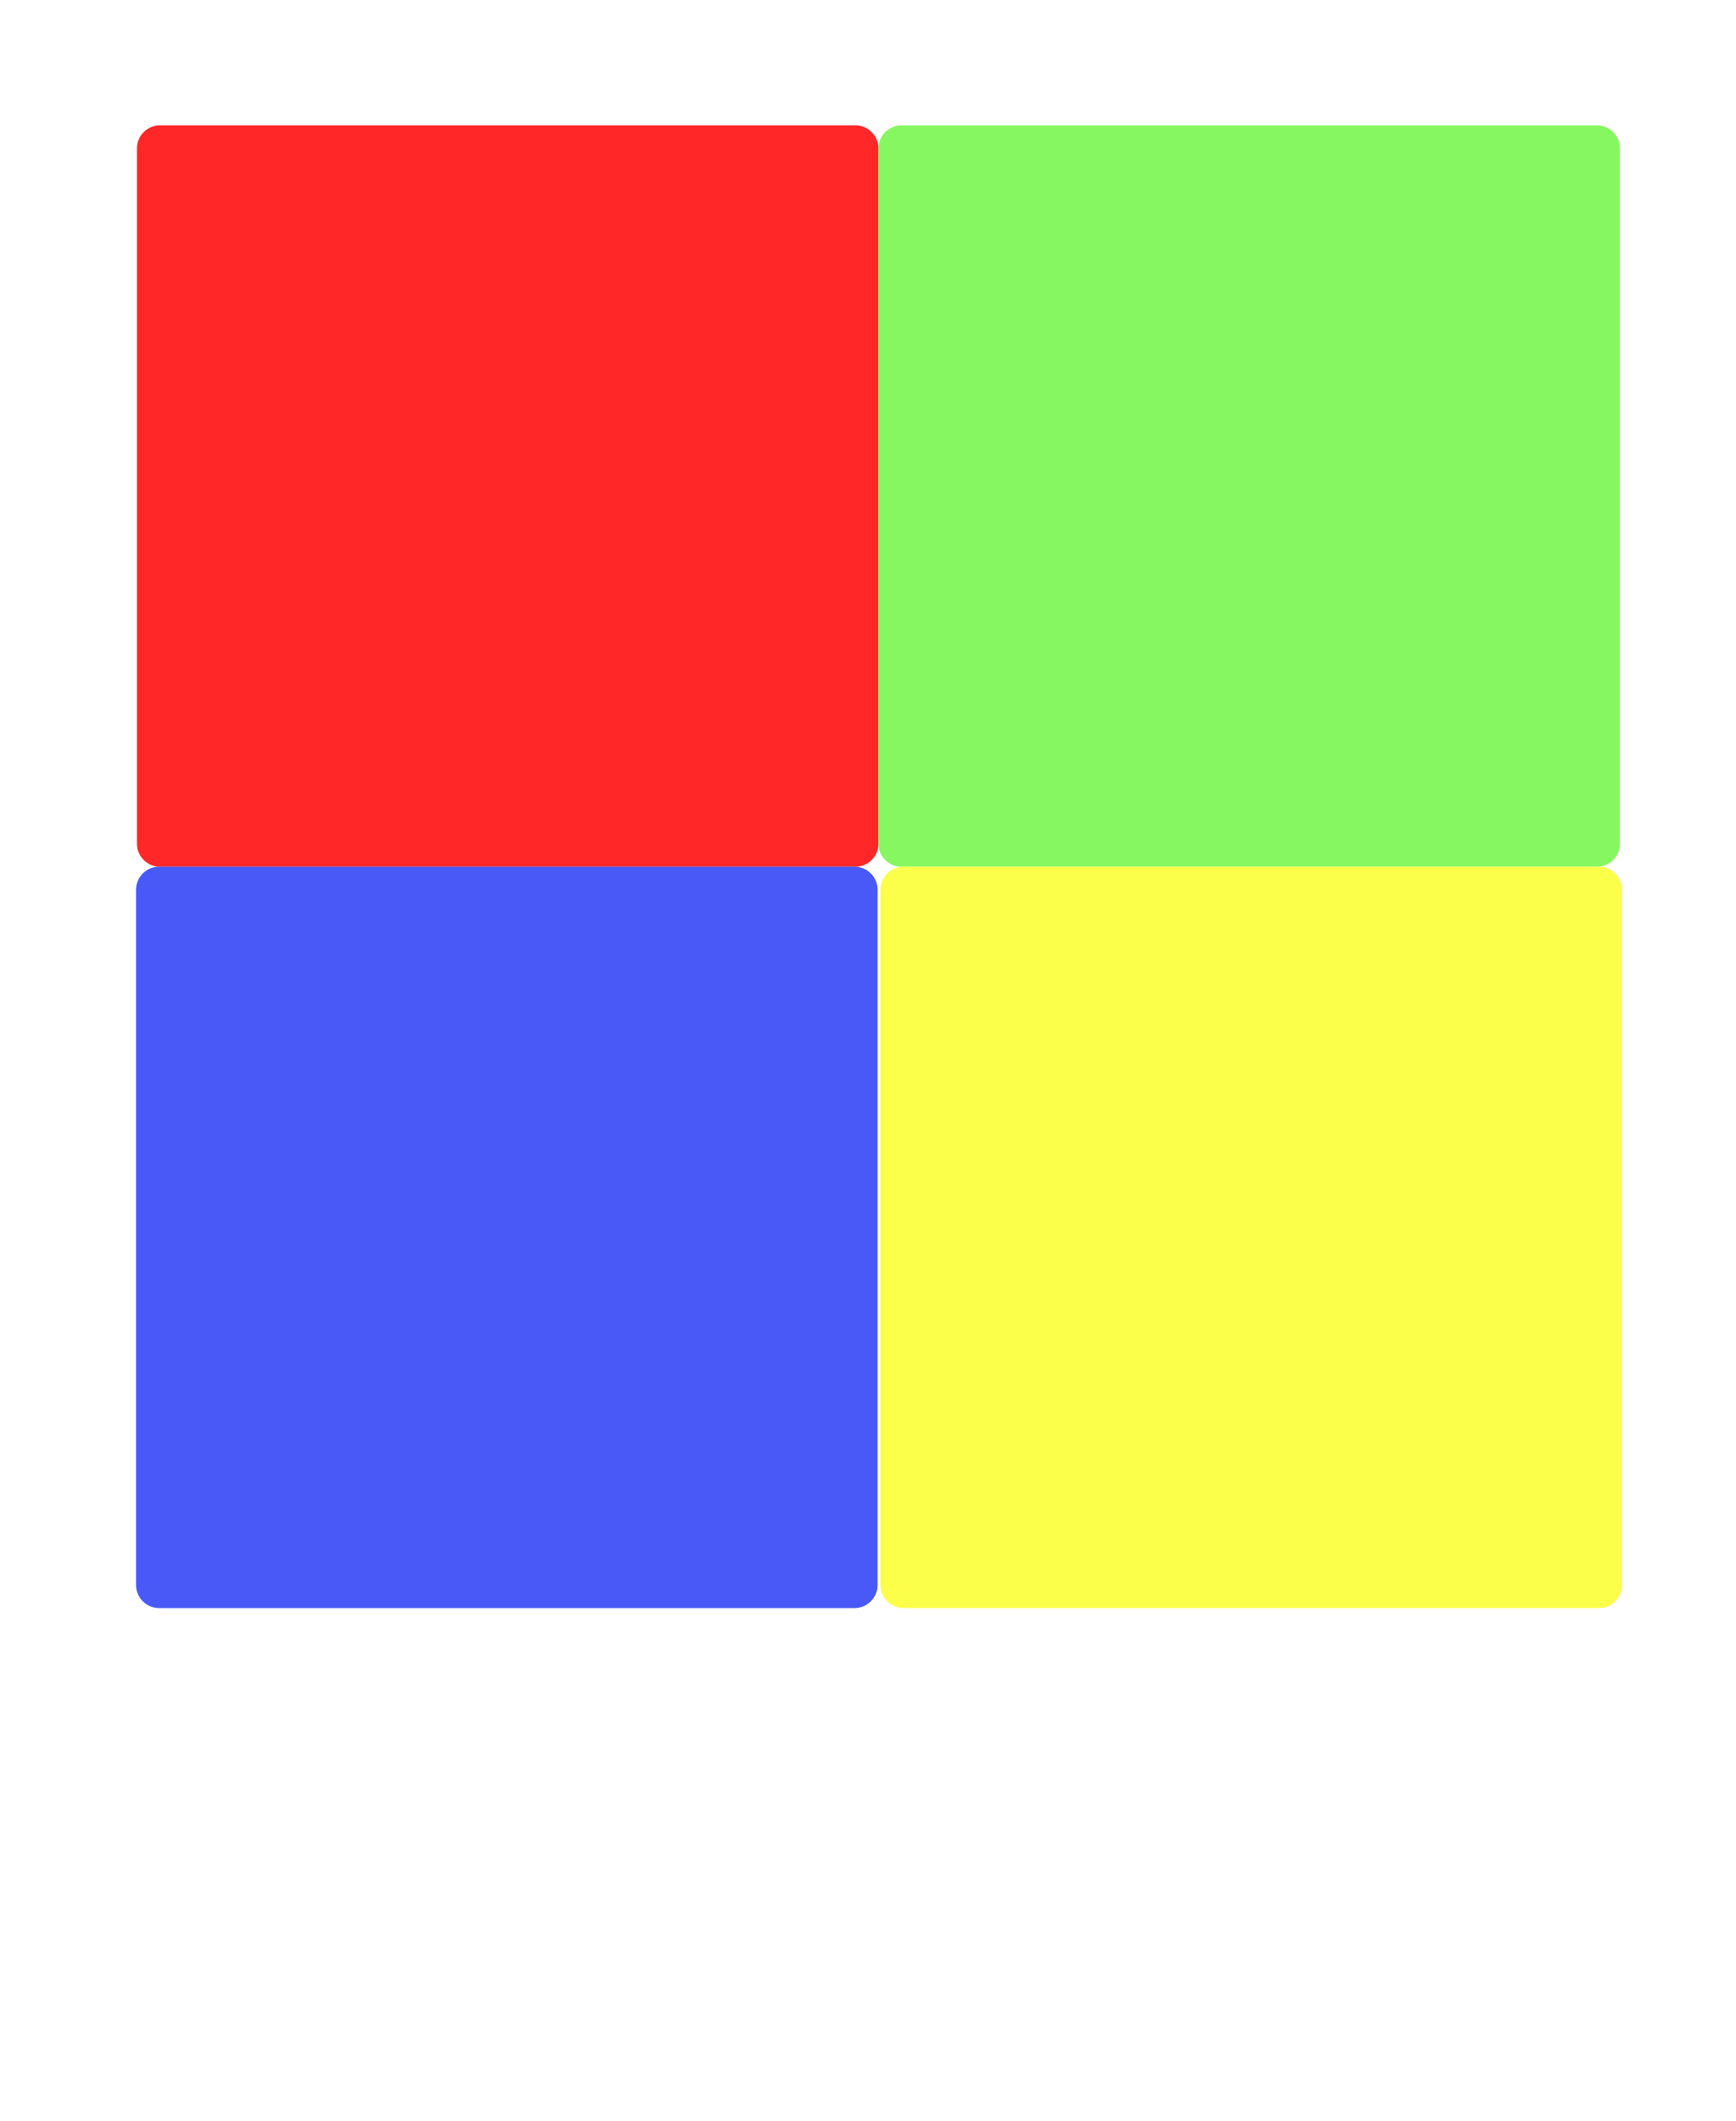
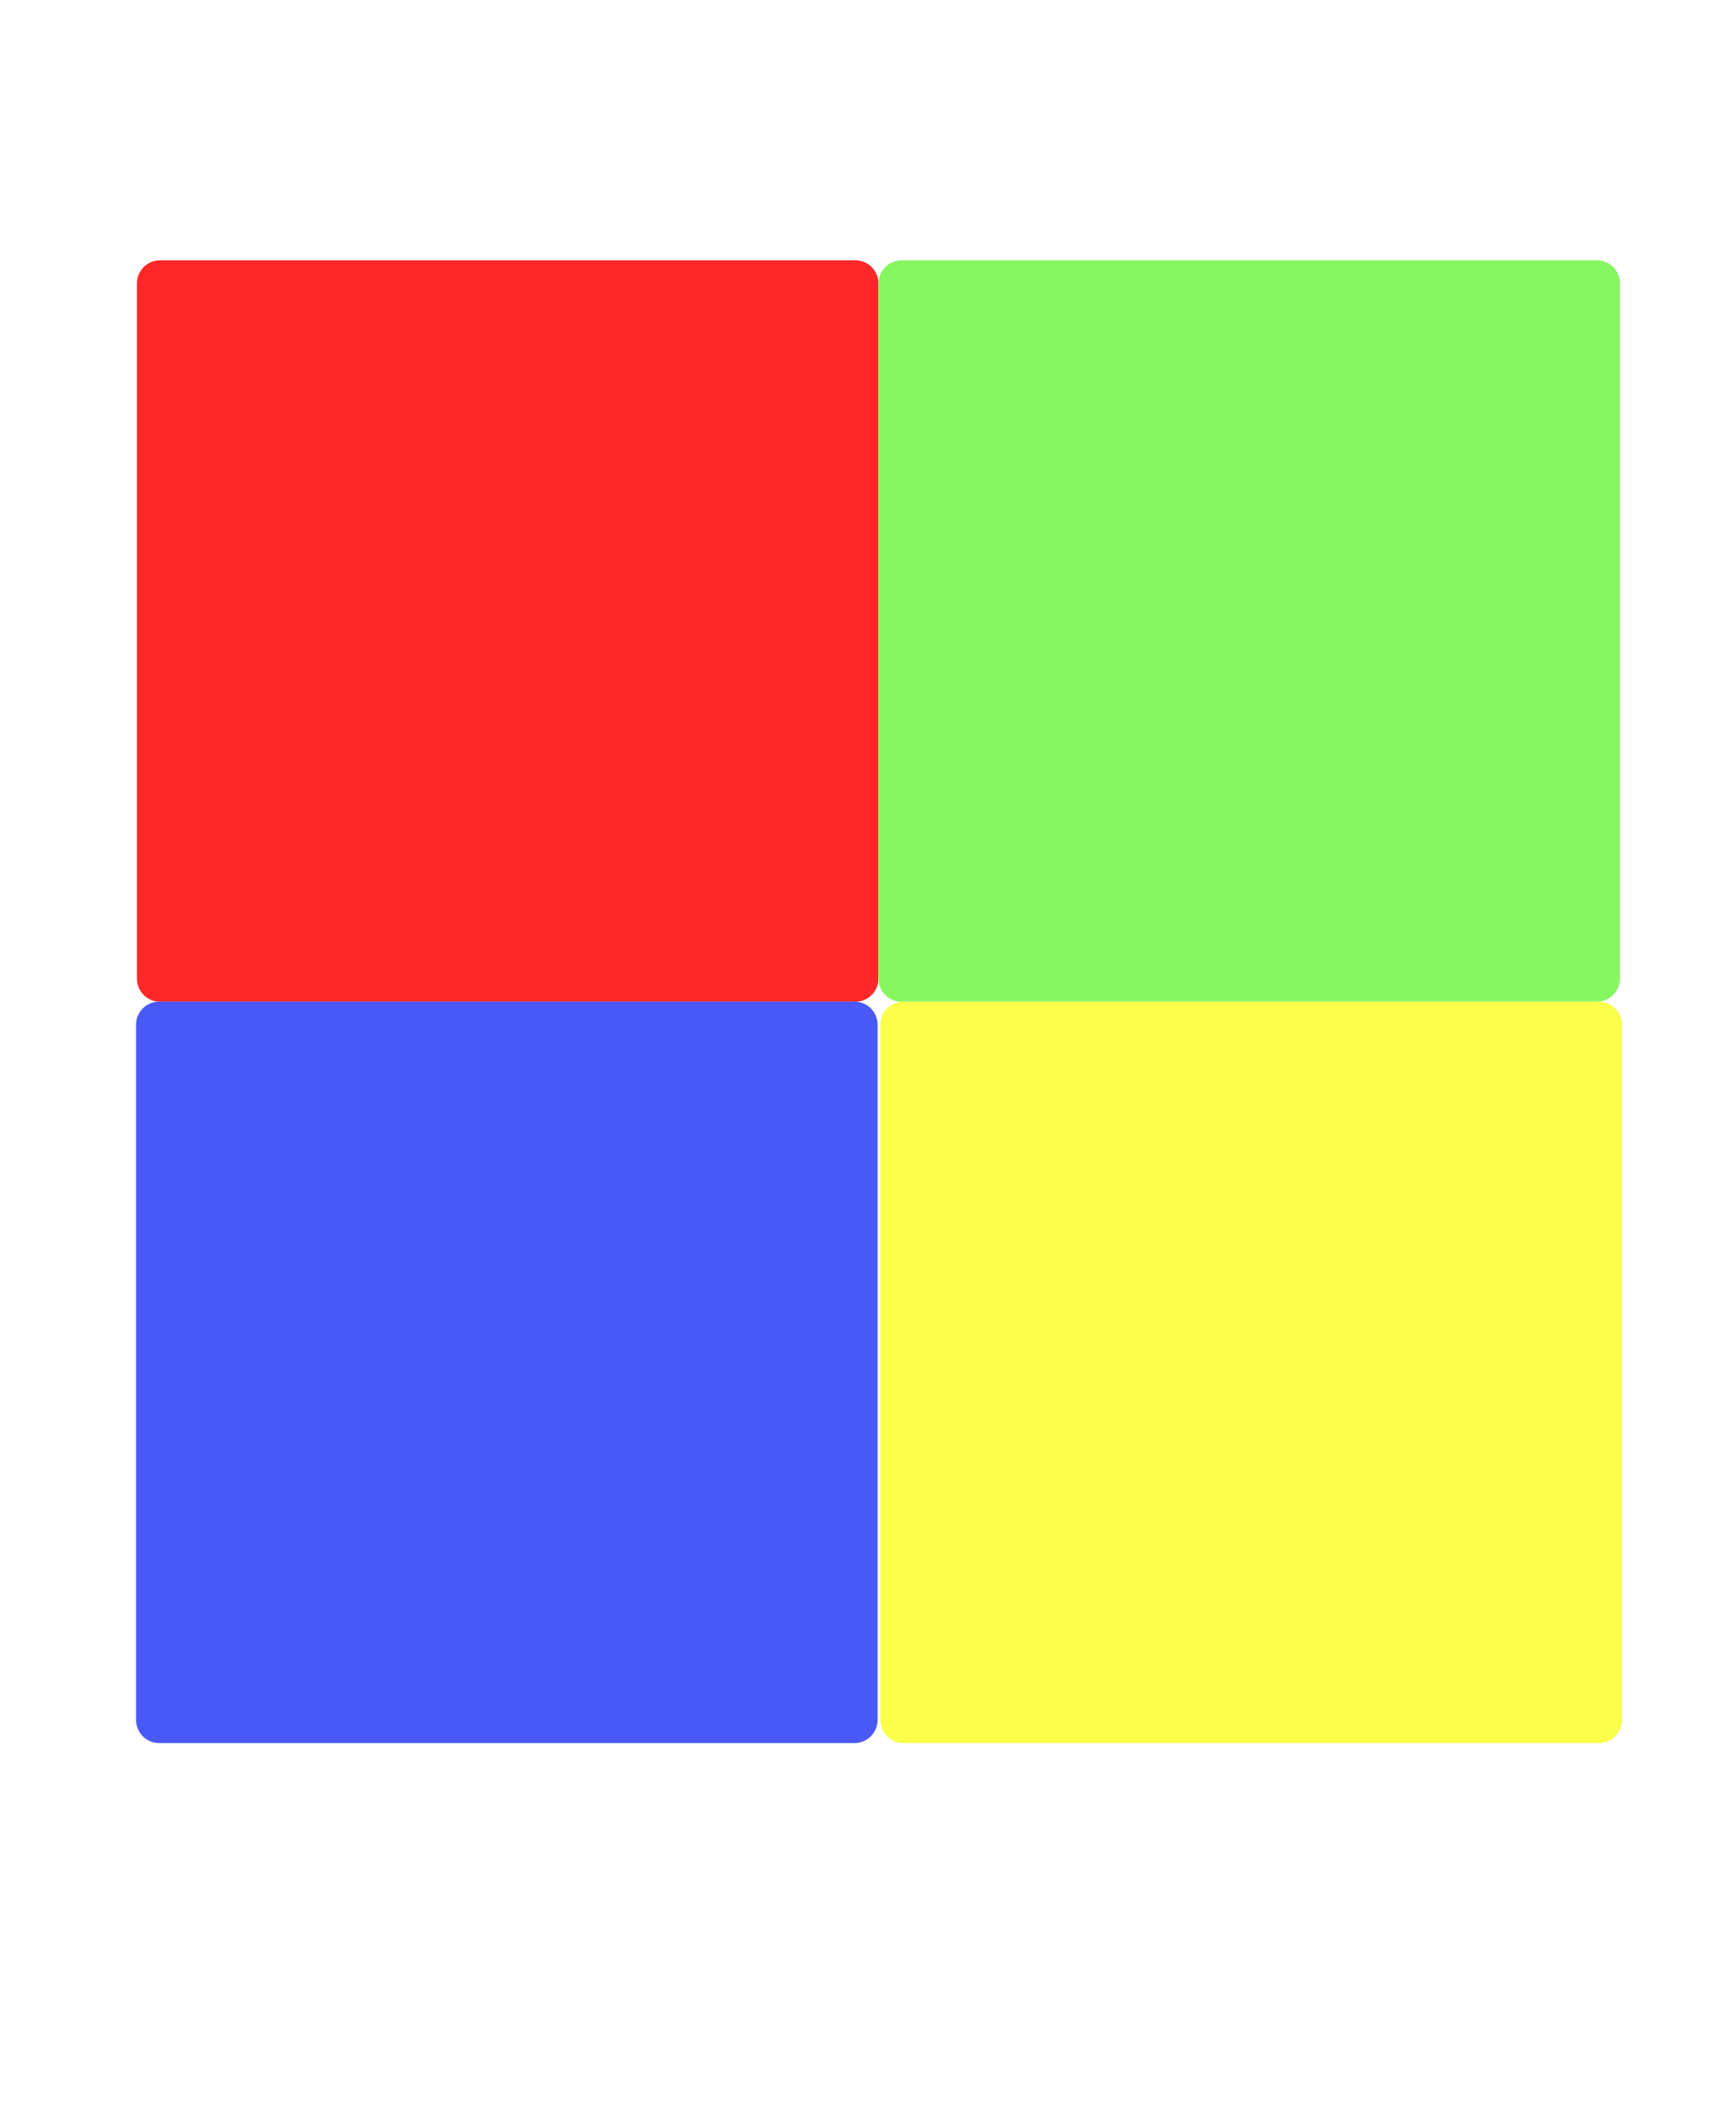
<svg xmlns="http://www.w3.org/2000/svg" version="1.1" id="window" x="0px" y="0px" width="900px" height="1100px" viewBox="0 0 900 1100" enable-background="new 0 0 900 1100" xml:space="preserve">
-   <path id="tiles_3_" fill="#FF2727" d="M455.539,437.539c0,6.627-5.373,12-12,12H83c-6.627,0-12-5.373-12-12V77  c0-6.627,5.373-12,12-12h360.539c6.627,0,12,5.373,12,12V437.539z" />
-   <path id="tiles_2_" fill="#86F761" d="M455.539,437.539c0,6.627,5.373,12,12,12h360.539c6.627,0,12-5.373,12-12V77  c0-6.627-5.373-12-12-12H467.539c-6.627,0-12,5.373-12,12V437.539z" />
-   <path id="tiles_1_" fill="#4859F7" d="M455.092,461.461c0-6.627-5.373-12-12-12H82.553c-6.627,0-12,5.373-12,12V822  c0,6.627,5.373,12,12,12h360.539c6.627,0,12-5.373,12-12V461.461z" />
-   <path id="tiles" fill="#FBFF4A" d="M841.078,461.461c0-6.627-5.373-12-12-12H468.539c-6.627,0-12,5.373-12,12V822  c0,6.627,5.373,12,12,12h360.539c6.627,0,12-5.373,12-12V461.461z" />
+   <path id="tiles_3_" fill="#FF2727" d="M455.539,507.539c0,6.627-5.373,12-12,12H83c-6.627,0-12-5.373-12-12V147  c0-6.627,5.373-12,12-12h360.539c6.627,0,12,5.373,12,12V507.539z" />
+   <path id="tiles_2_" fill="#86F761" d="M455.539,507.539c0,6.627,5.373,12,12,12h360.539c6.627,0,12-5.373,12-12V147  c0-6.627-5.373-12-12-12H467.539c-6.627,0-12,5.373-12,12V507.539z" />
+   <path id="tiles_1_" fill="#4859F7" d="M455.092,531.461c0-6.627-5.373-12-12-12H82.553c-6.627,0-12,5.373-12,12V892  c0,6.627,5.373,12,12,12h360.539c6.627,0,12-5.373,12-12V531.461z" />
+   <path id="tiles" fill="#FBFF4A" d="M841.078,531.461c0-6.627-5.373-12-12-12H468.539c-6.627,0-12,5.373-12,12V892  c0,6.627,5.373,12,12,12h360.539c6.627,0,12-5.373,12-12V531.461z" />
</svg>
